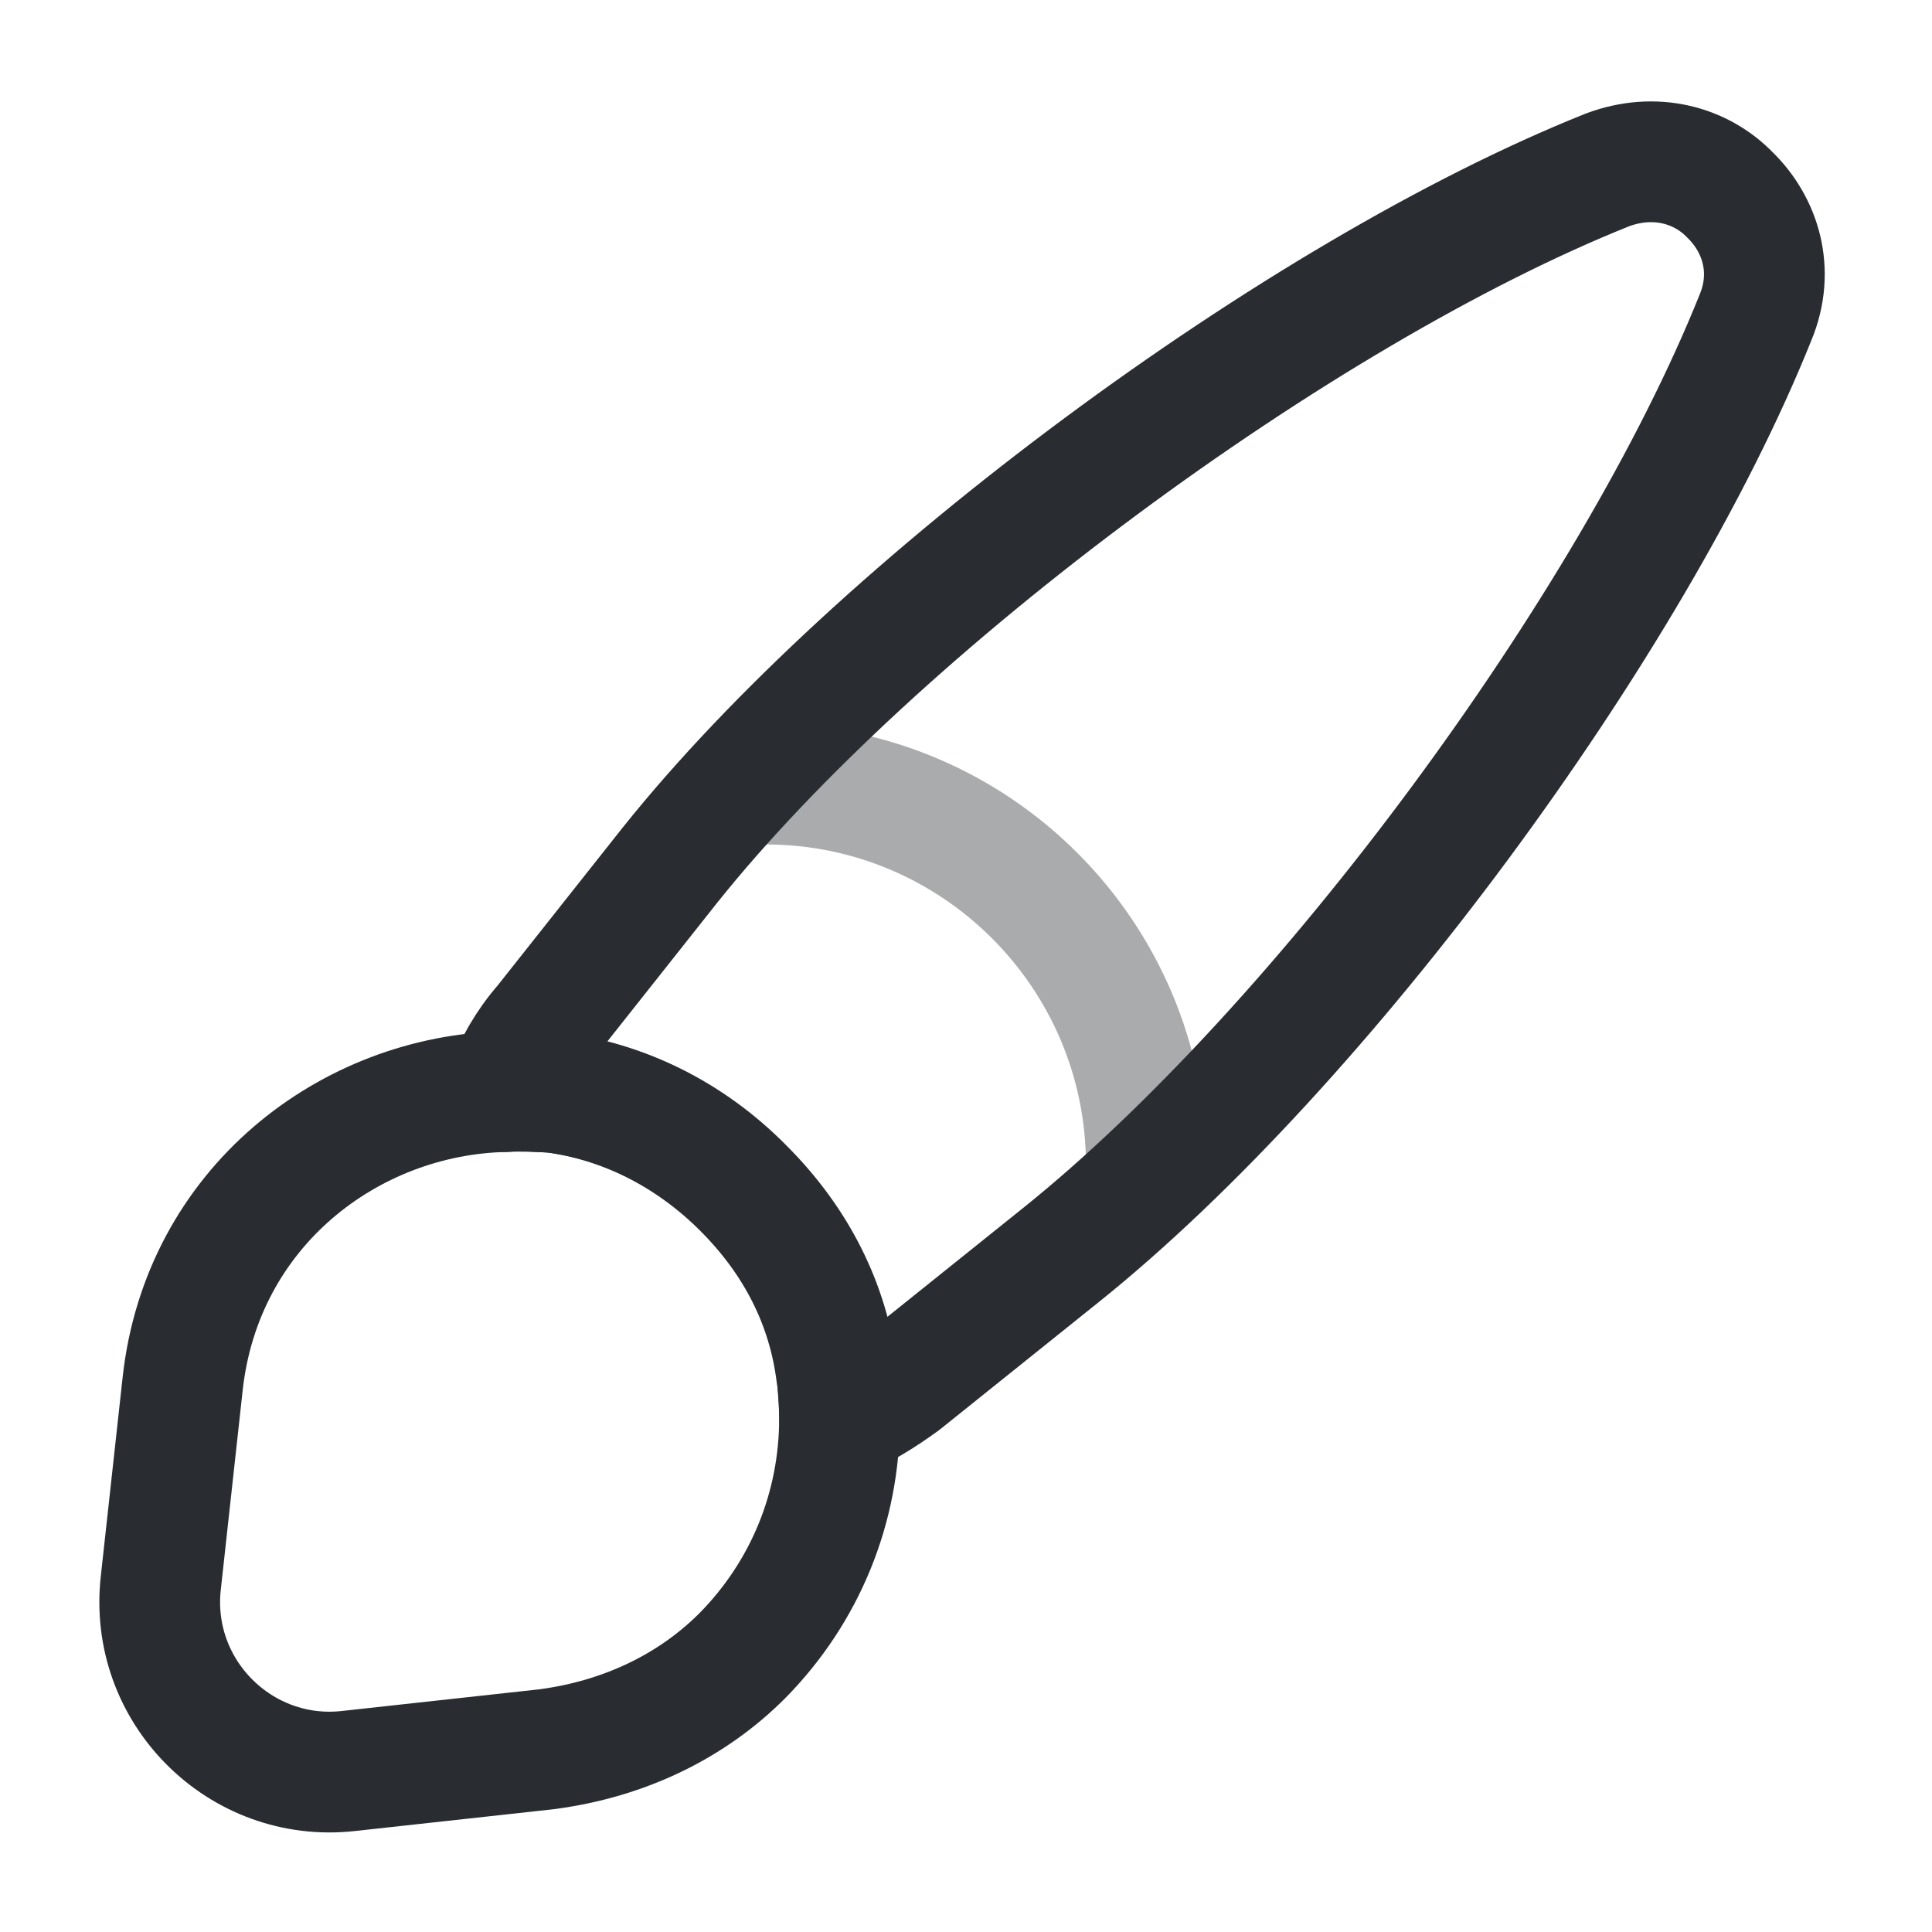
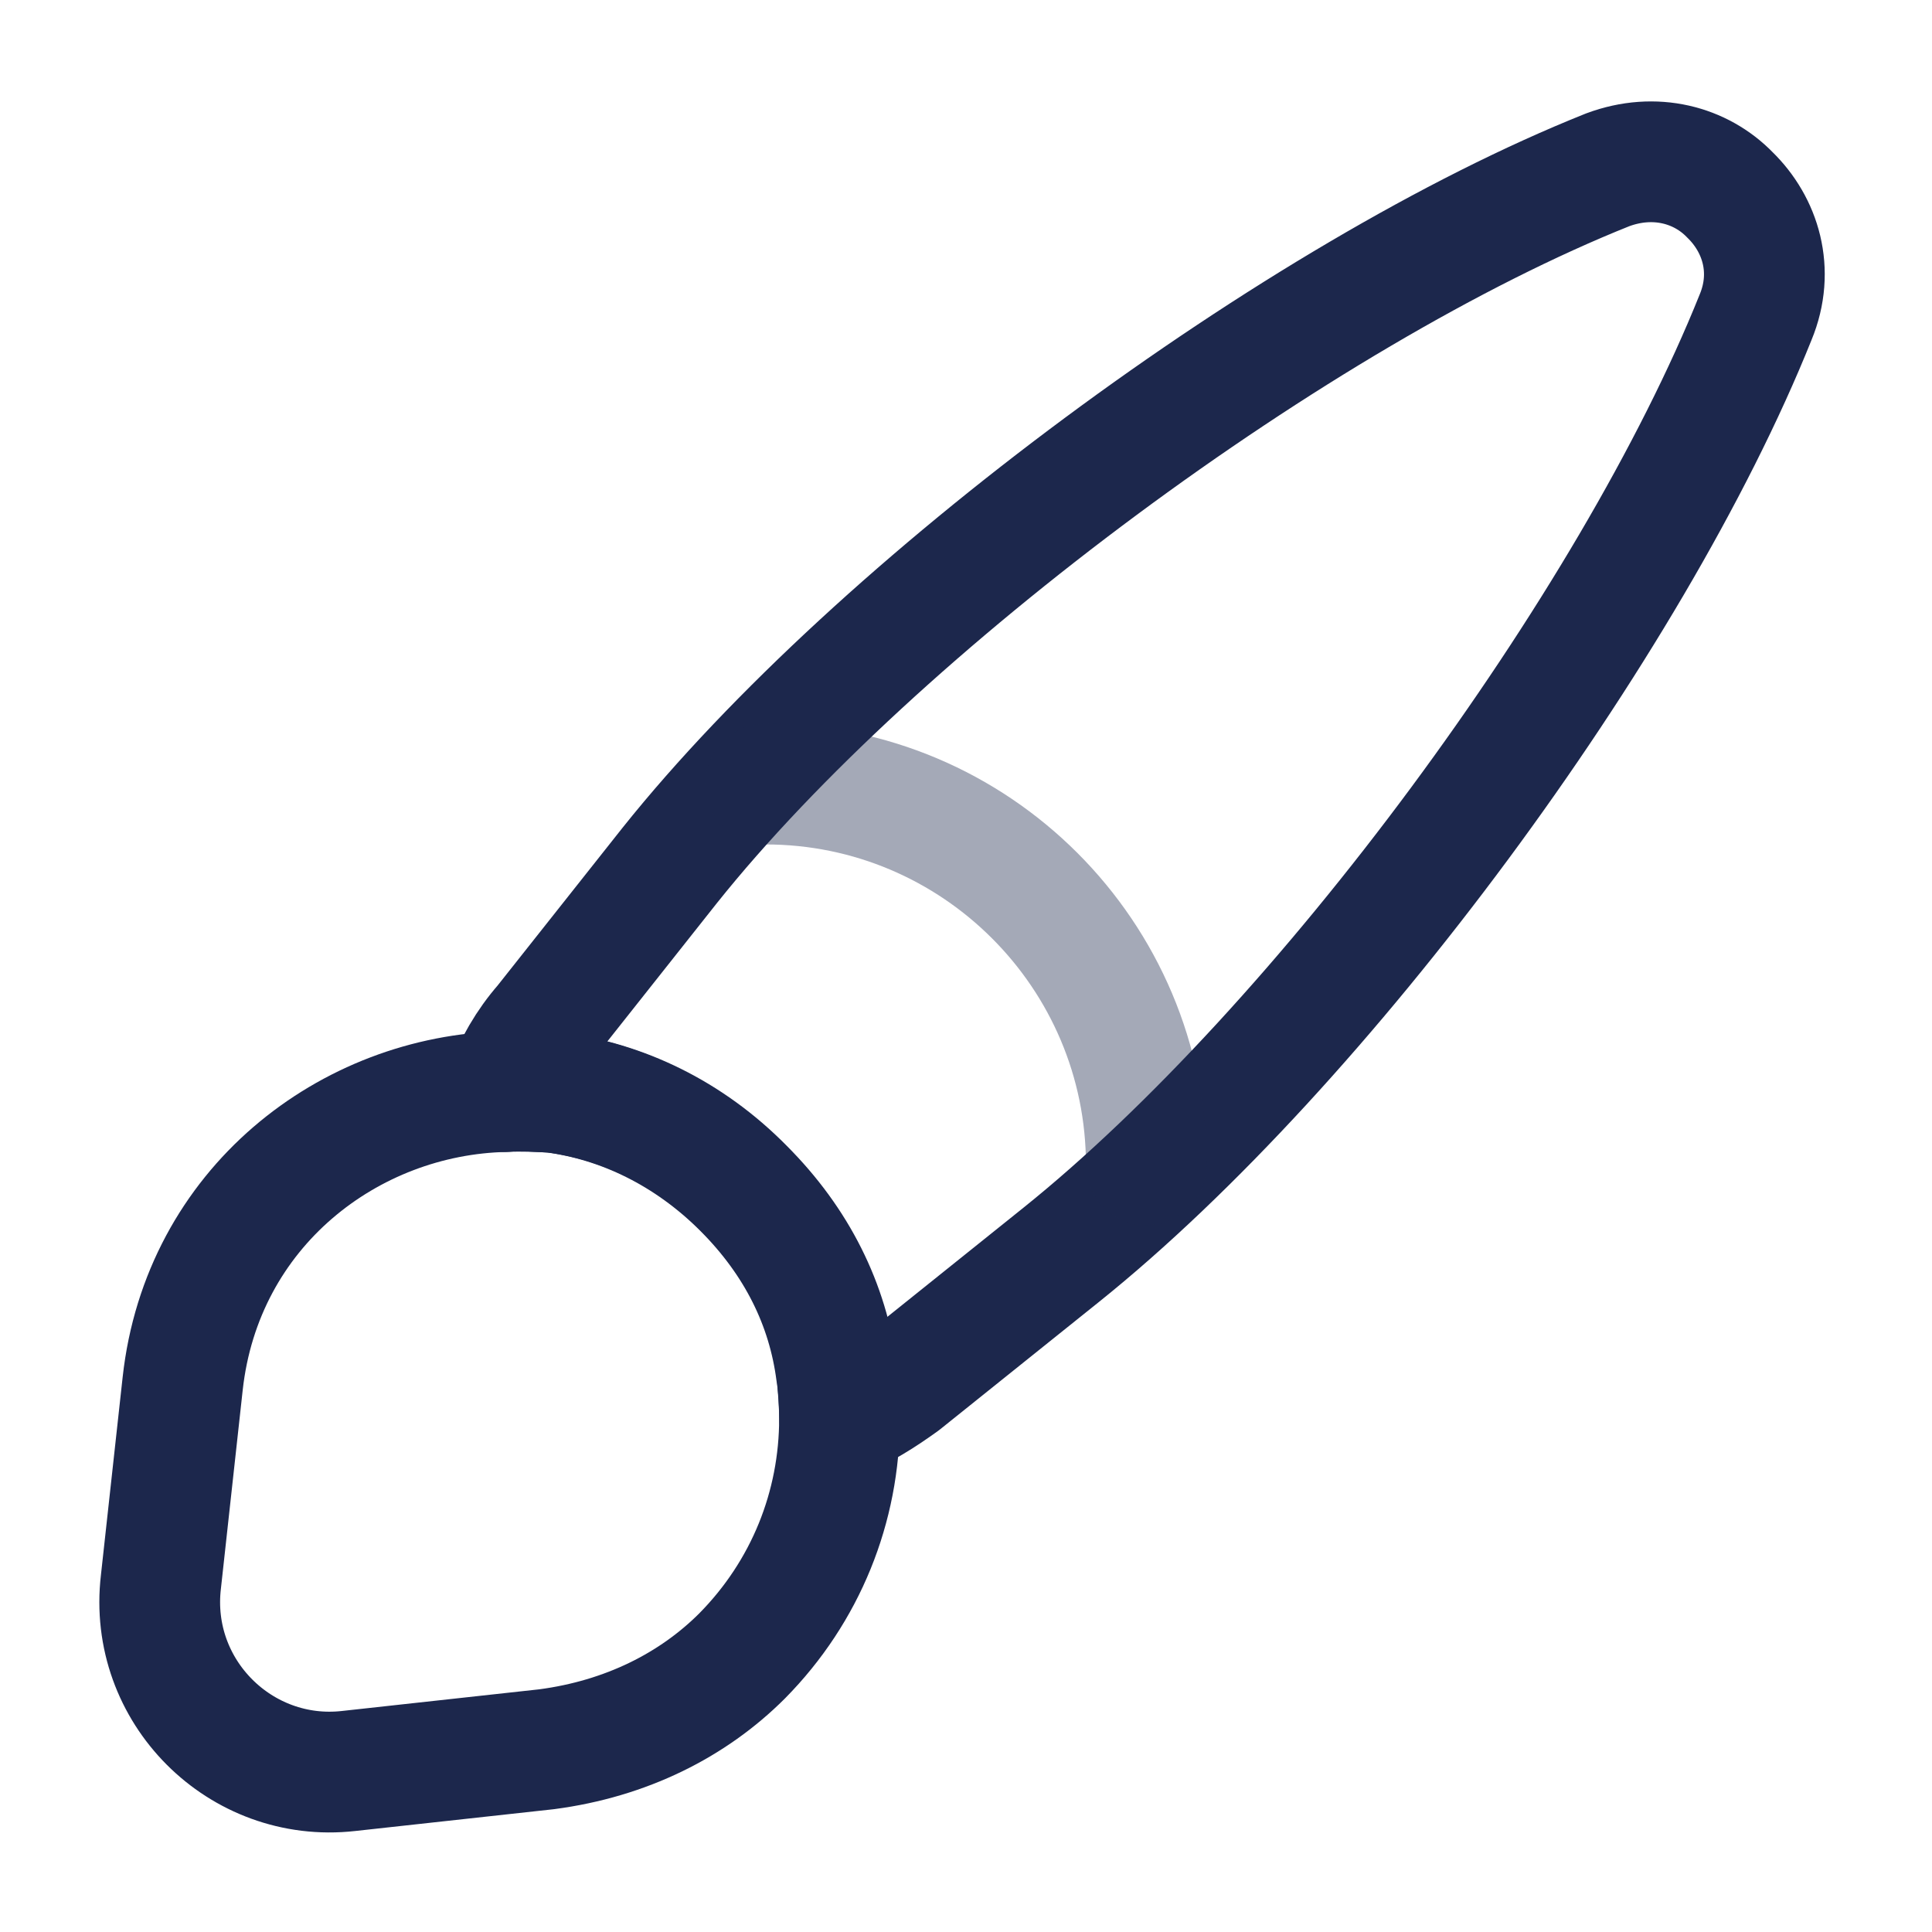
<svg xmlns="http://www.w3.org/2000/svg" width="800px" height="800px" viewBox="0 0 24 24" fill="none">
-   <path d="M21.809 3.94C20.27 7.78 16.41 13 13.18 15.59L11.21 17.17C10.96 17.35 10.71 17.51 10.43 17.62C10.43 17.44 10.419 17.24 10.389 17.05C10.28 16.21 9.9 15.43 9.23 14.76C8.55 14.08 7.72 13.68 6.87 13.57C6.67 13.56 6.47 13.54 6.27 13.56C6.38 13.25 6.55 12.96 6.76 12.72L8.32 10.75C10.899 7.52 16.14 3.64 19.97 2.11C20.559 1.89 21.13 2.05 21.489 2.42C21.869 2.79 22.049 3.36 21.809 3.94Z" stroke="#292D32" stroke-width="1.5" stroke-linecap="round" stroke-linejoin="round" />
-   <path d="M10.429 17.62C10.429 18.72 10.009 19.77 9.219 20.57C8.609 21.18 7.779 21.6 6.789 21.73L4.329 22C2.989 22.15 1.839 21.01 1.999 19.65L2.269 17.19C2.509 15 4.339 13.6 6.279 13.56C6.479 13.55 6.689 13.56 6.879 13.57C7.729 13.68 8.559 14.07 9.239 14.76C9.909 15.43 10.289 16.21 10.399 17.05C10.409 17.24 10.429 17.43 10.429 17.62Z" stroke="#292D32" stroke-width="1.5" stroke-linecap="round" stroke-linejoin="round" />
-   <path opacity="0.4" d="M14.24 14.47C14.24 11.86 12.12 9.74 9.51 9.74" stroke="#292D32" stroke-width="1.5" stroke-linecap="round" stroke-linejoin="round" />
+   <path d="M21.809 3.94C20.27 7.78 16.41 13 13.18 15.59L11.21 17.17C10.96 17.35 10.71 17.51 10.43 17.62C10.43 17.44 10.419 17.24 10.389 17.05C10.28 16.21 9.9 15.43 9.23 14.76C8.55 14.08 7.72 13.68 6.87 13.57C6.67 13.56 6.47 13.54 6.27 13.56C6.38 13.25 6.55 12.96 6.76 12.72L8.32 10.75C10.899 7.52 16.14 3.64 19.97 2.11C20.559 1.89 21.13 2.05 21.489 2.42C21.869 2.79 22.049 3.36 21.809 3.94Z" stroke="#1C274C" stroke-width="1.5" stroke-linecap="round" stroke-linejoin="round" />
+   <path d="M10.429 17.62C10.429 18.72 10.009 19.77 9.219 20.57C8.609 21.18 7.779 21.6 6.789 21.73L4.329 22C2.989 22.15 1.839 21.01 1.999 19.65L2.269 17.19C2.509 15 4.339 13.6 6.279 13.56C6.479 13.55 6.689 13.56 6.879 13.57C7.729 13.68 8.559 14.07 9.239 14.76C9.909 15.43 10.289 16.21 10.399 17.05C10.409 17.24 10.429 17.43 10.429 17.62Z" stroke="#1C274C" stroke-width="1.5" stroke-linecap="round" stroke-linejoin="round" />
+   <path opacity="0.4" d="M14.24 14.47C14.24 11.86 12.12 9.74 9.51 9.74" stroke="#1C274C" stroke-width="1.5" stroke-linecap="round" stroke-linejoin="round" />
</svg>
